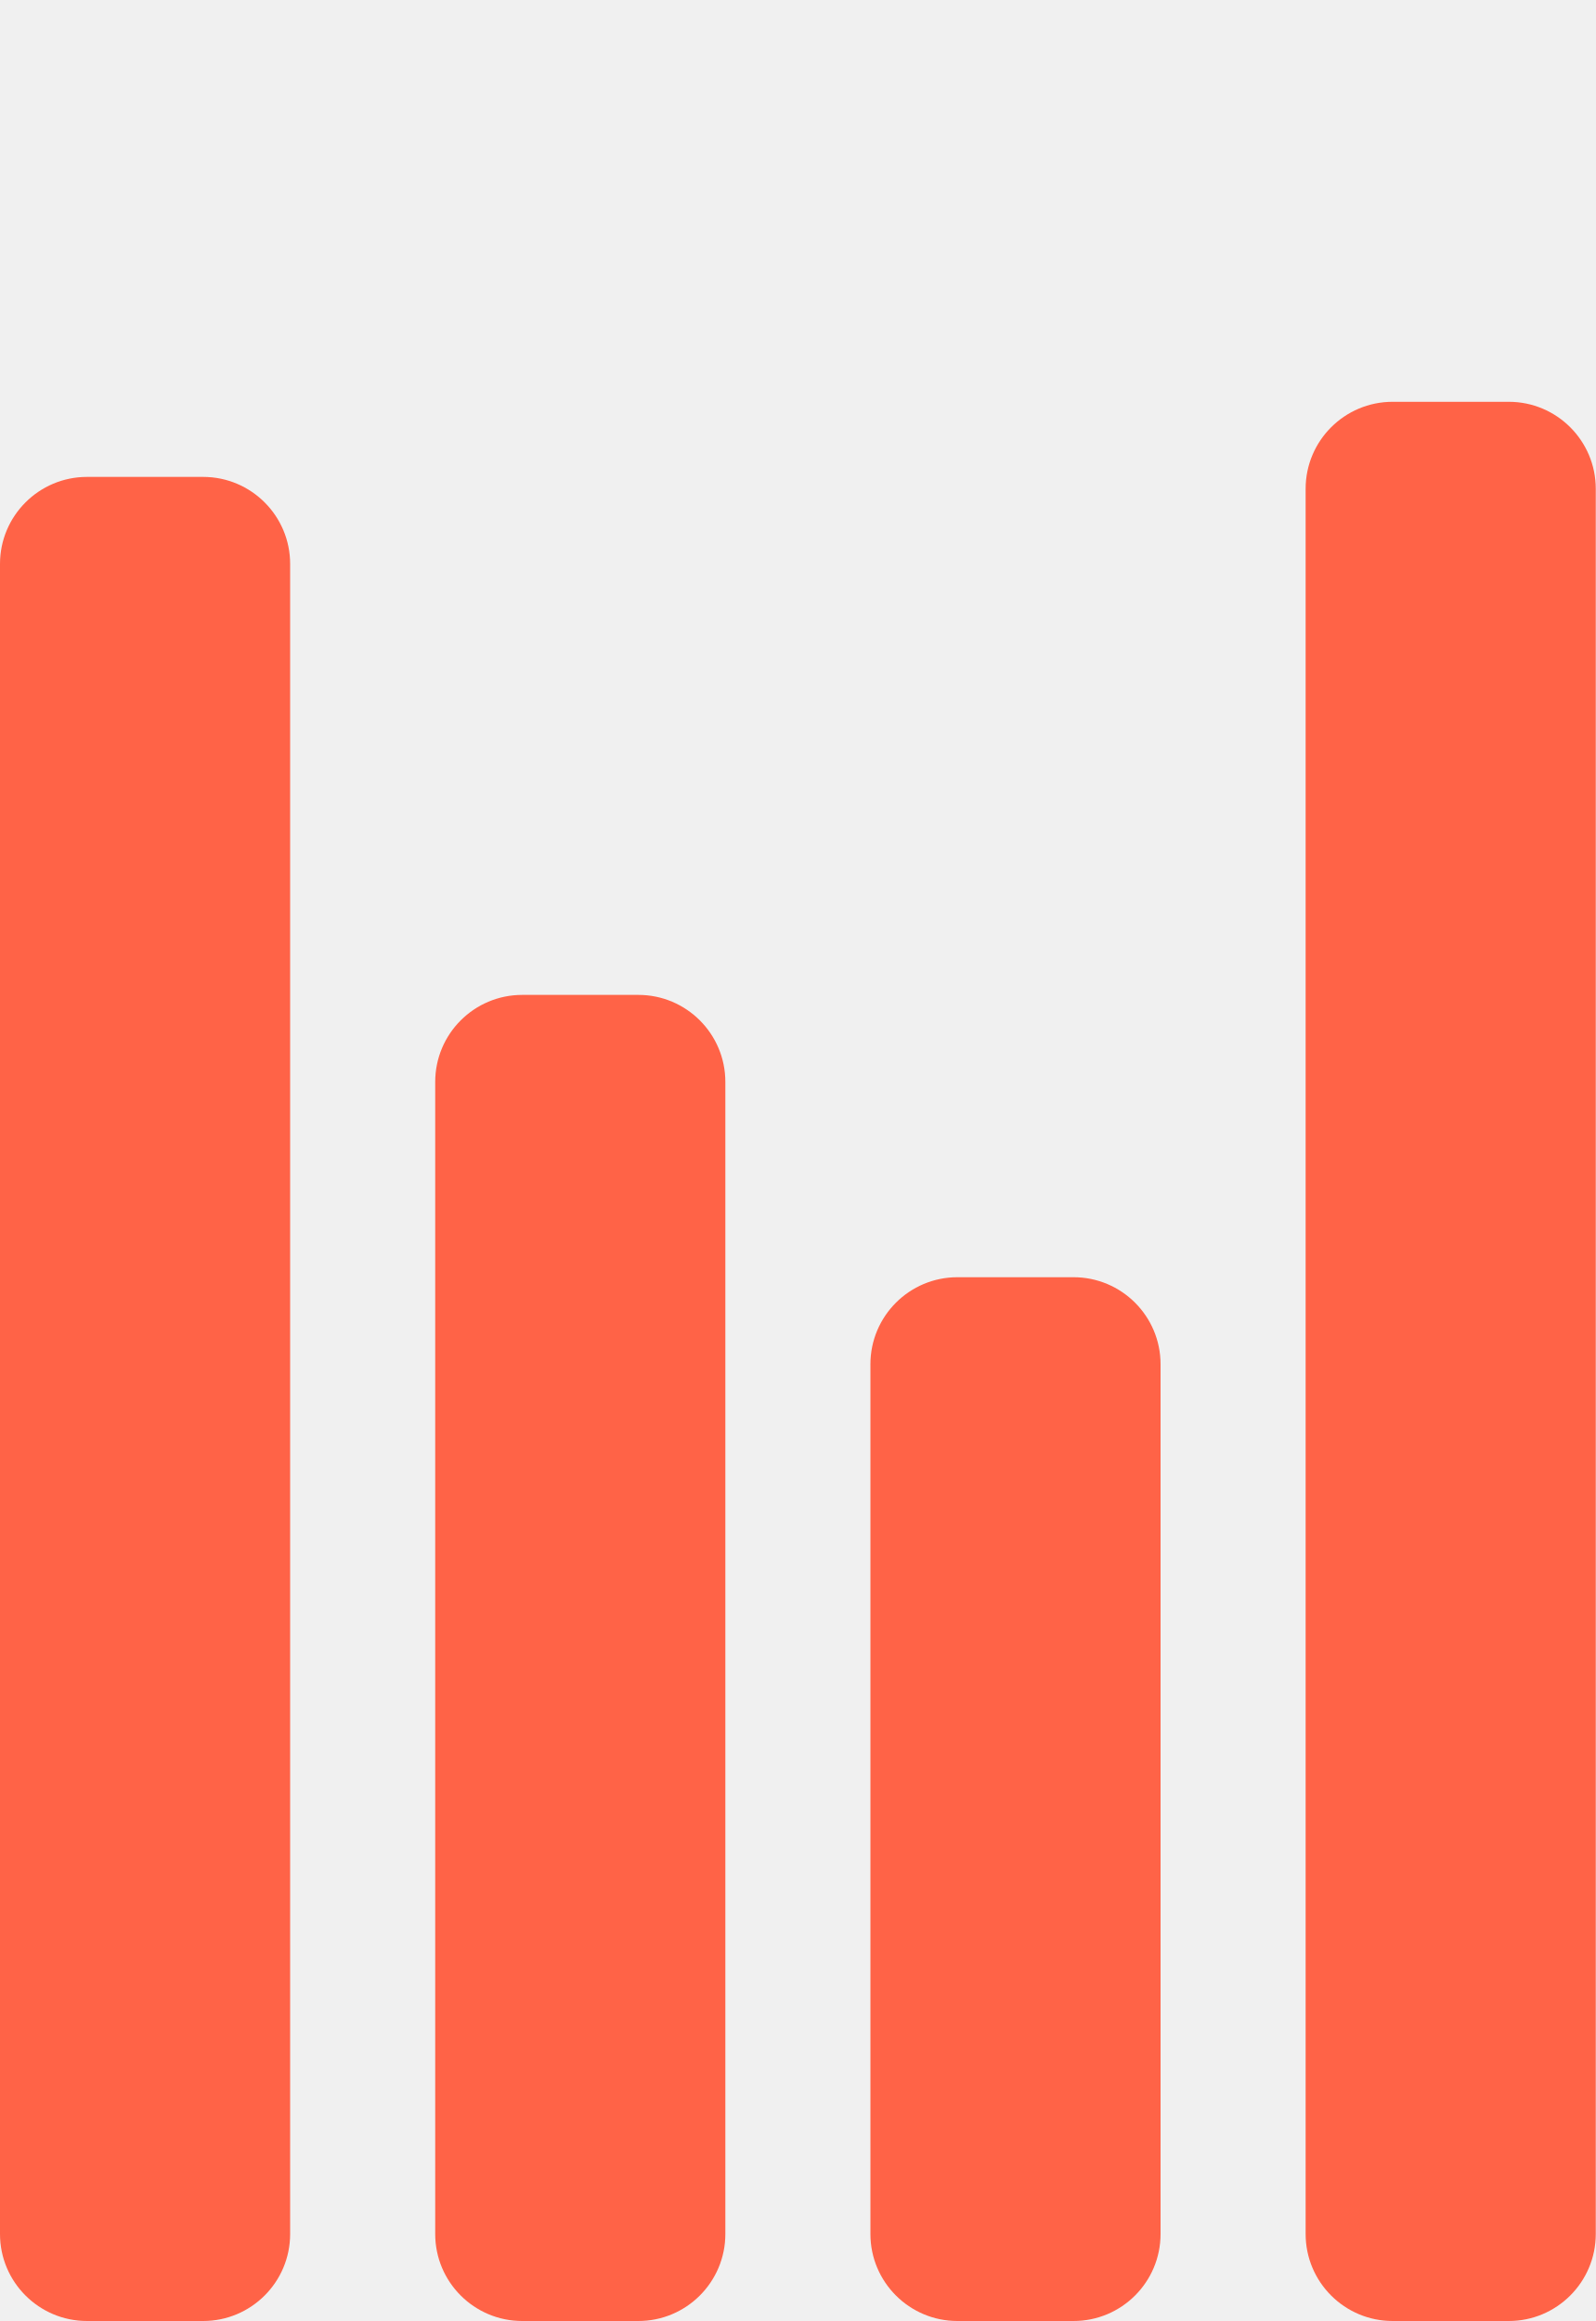
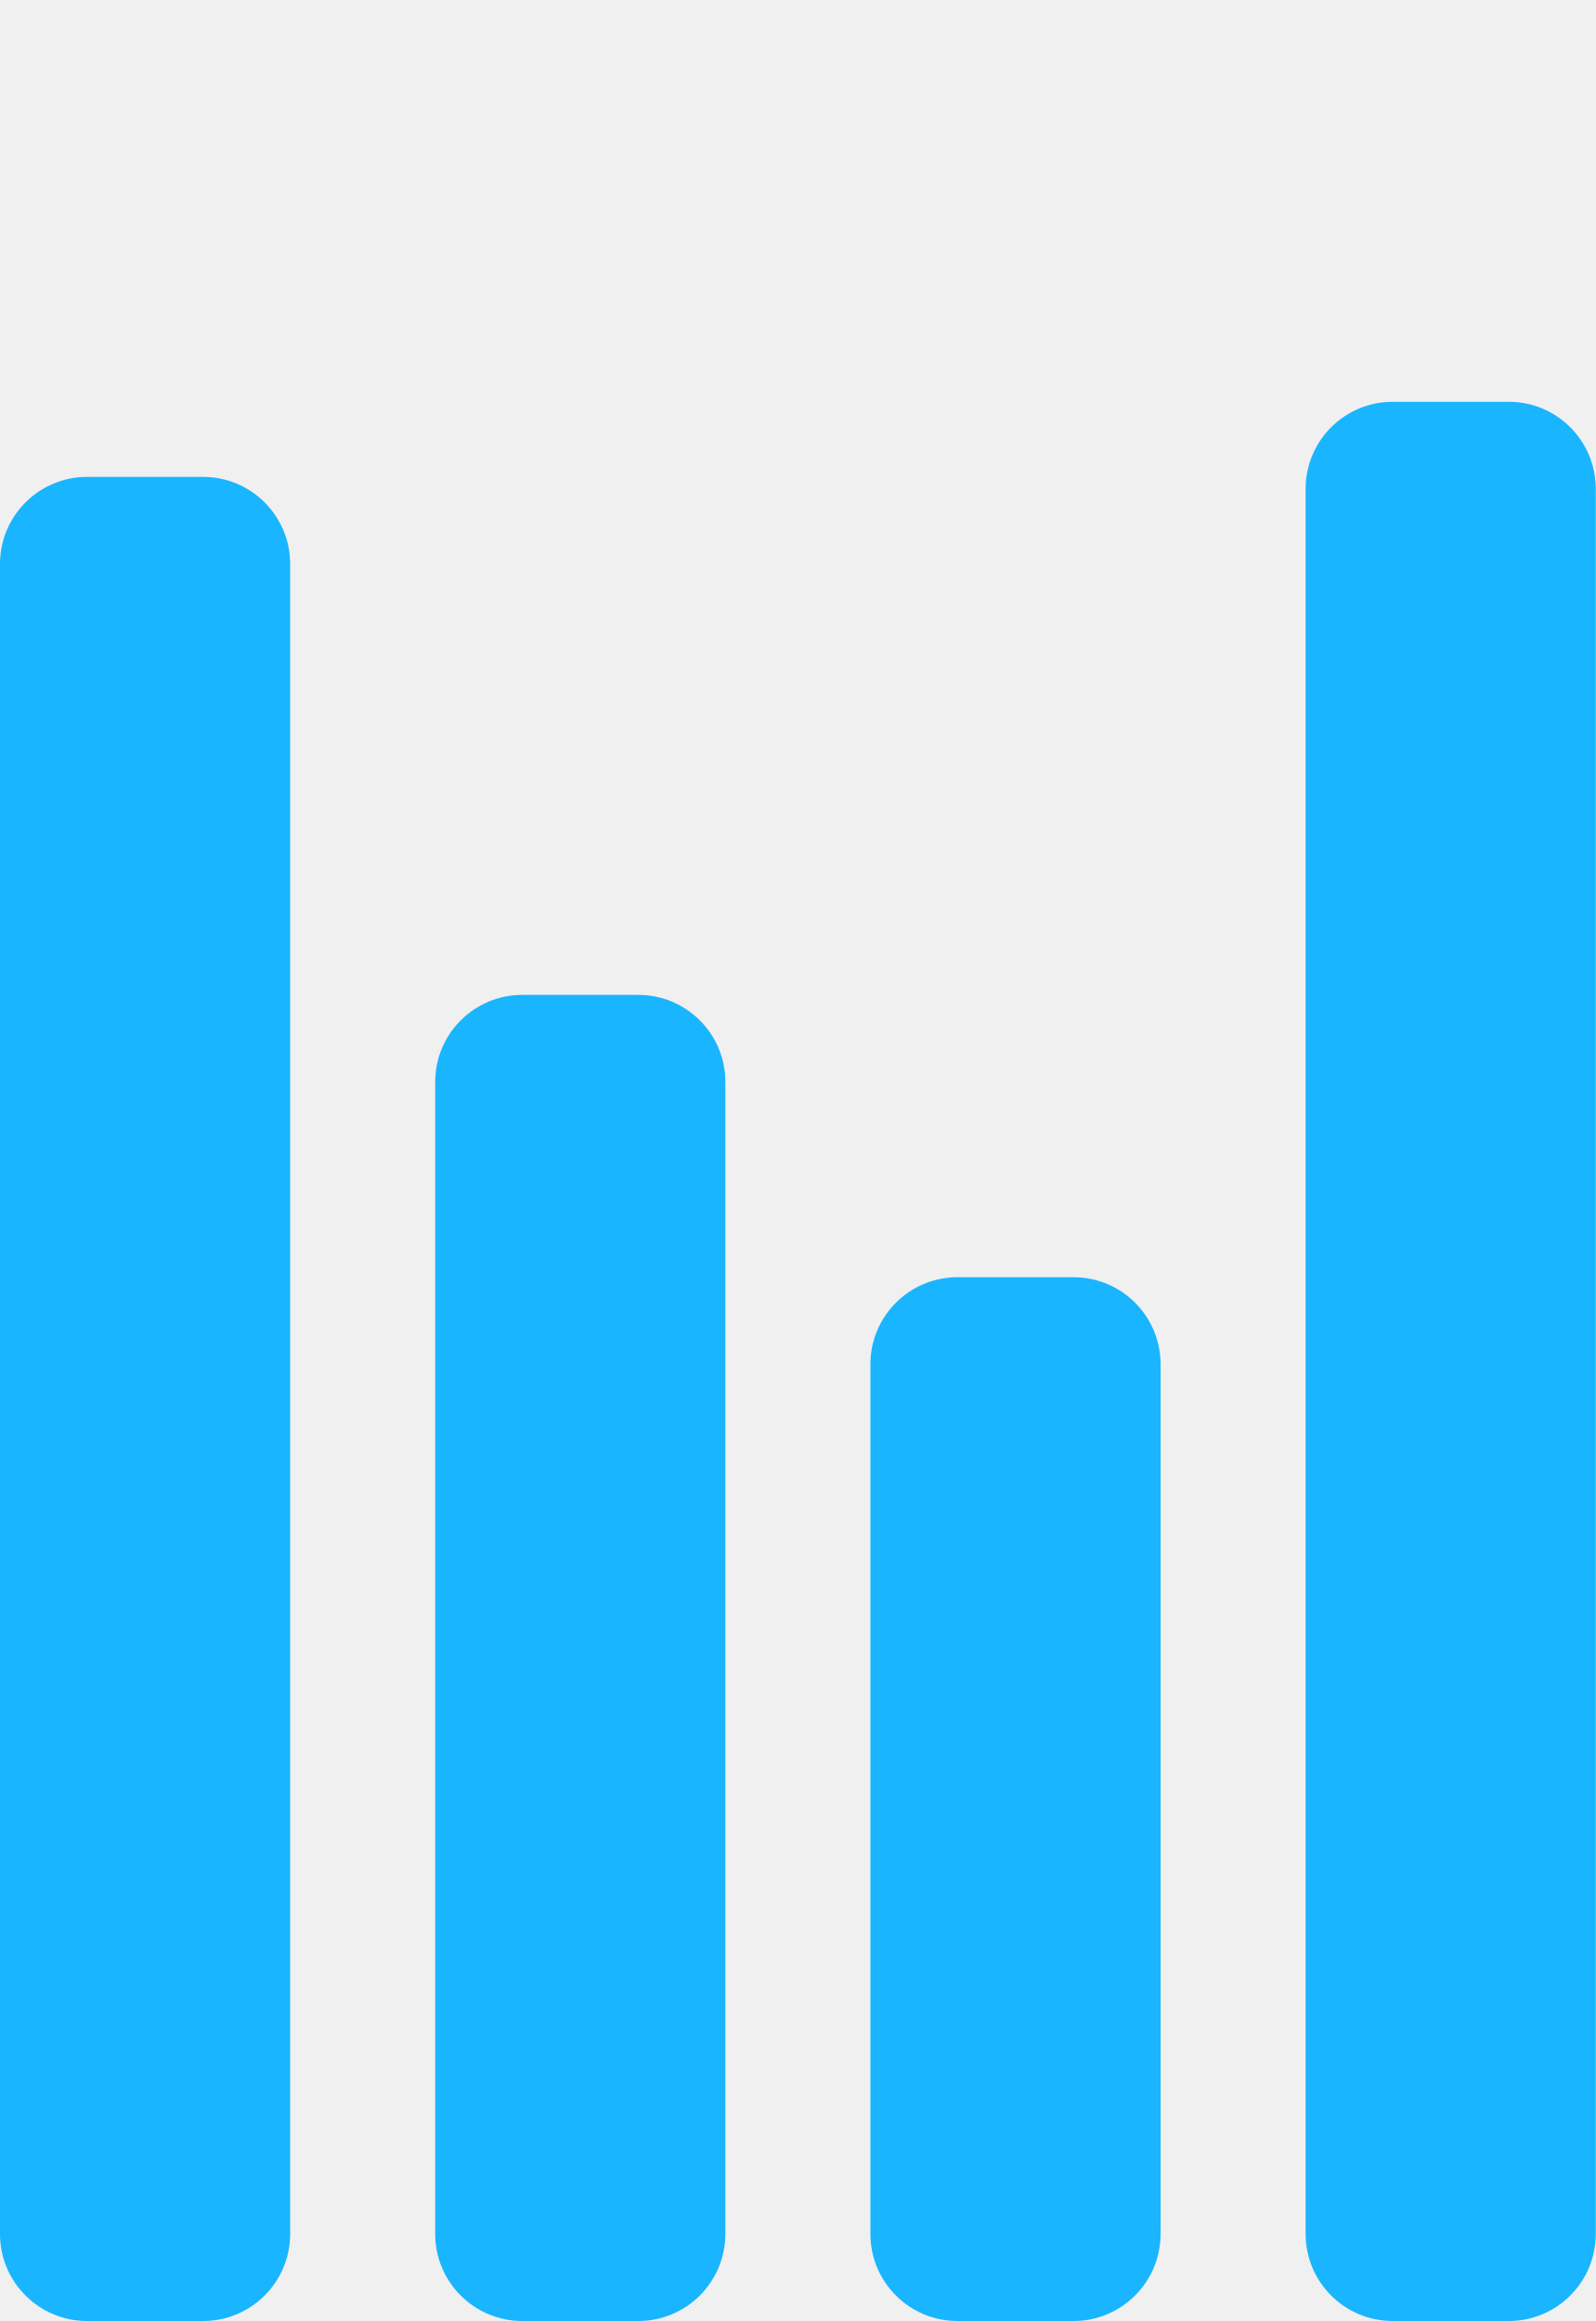
- <svg xmlns="http://www.w3.org/2000/svg" width="55" height="80" viewBox="0 0 55 80" fill="#FFF" style="&#10;    fill: tomato;&#10;">
+ <svg xmlns="http://www.w3.org/2000/svg" width="55" height="80" viewBox="0 0 55 80" fill="#FFF" style="&#10;    fill: #19B5FE;&#10;">
  <g transform="matrix(1 0 0 -1 0 80)">
    <rect width="10" height="63.562" rx="3">
      <animate attributeName="height" begin="0s" dur="4.3s" values="20;45;57;80;64;32;66;45;64;23;66;13;64;56;34;34;2;23;76;79;20" calcMode="linear" repeatCount="indefinite" />
    </rect>
    <rect x="15" width="10" height="45.708" rx="3">
      <animate attributeName="height" begin="0s" dur="2s" values="80;55;33;5;75;23;73;33;12;14;60;80" calcMode="linear" repeatCount="indefinite" />
    </rect>
    <rect x="30" width="10" height="35.977" rx="3">
      <animate attributeName="height" begin="0s" dur="1.4s" values="50;34;78;23;56;23;34;76;80;54;21;50" calcMode="linear" repeatCount="indefinite" />
    </rect>
    <rect x="45" width="10" height="66.151" rx="3">
      <animate attributeName="height" begin="0s" dur="2s" values="30;45;13;80;56;72;45;76;34;23;67;30" calcMode="linear" repeatCount="indefinite" />
    </rect>
  </g>
</svg>
